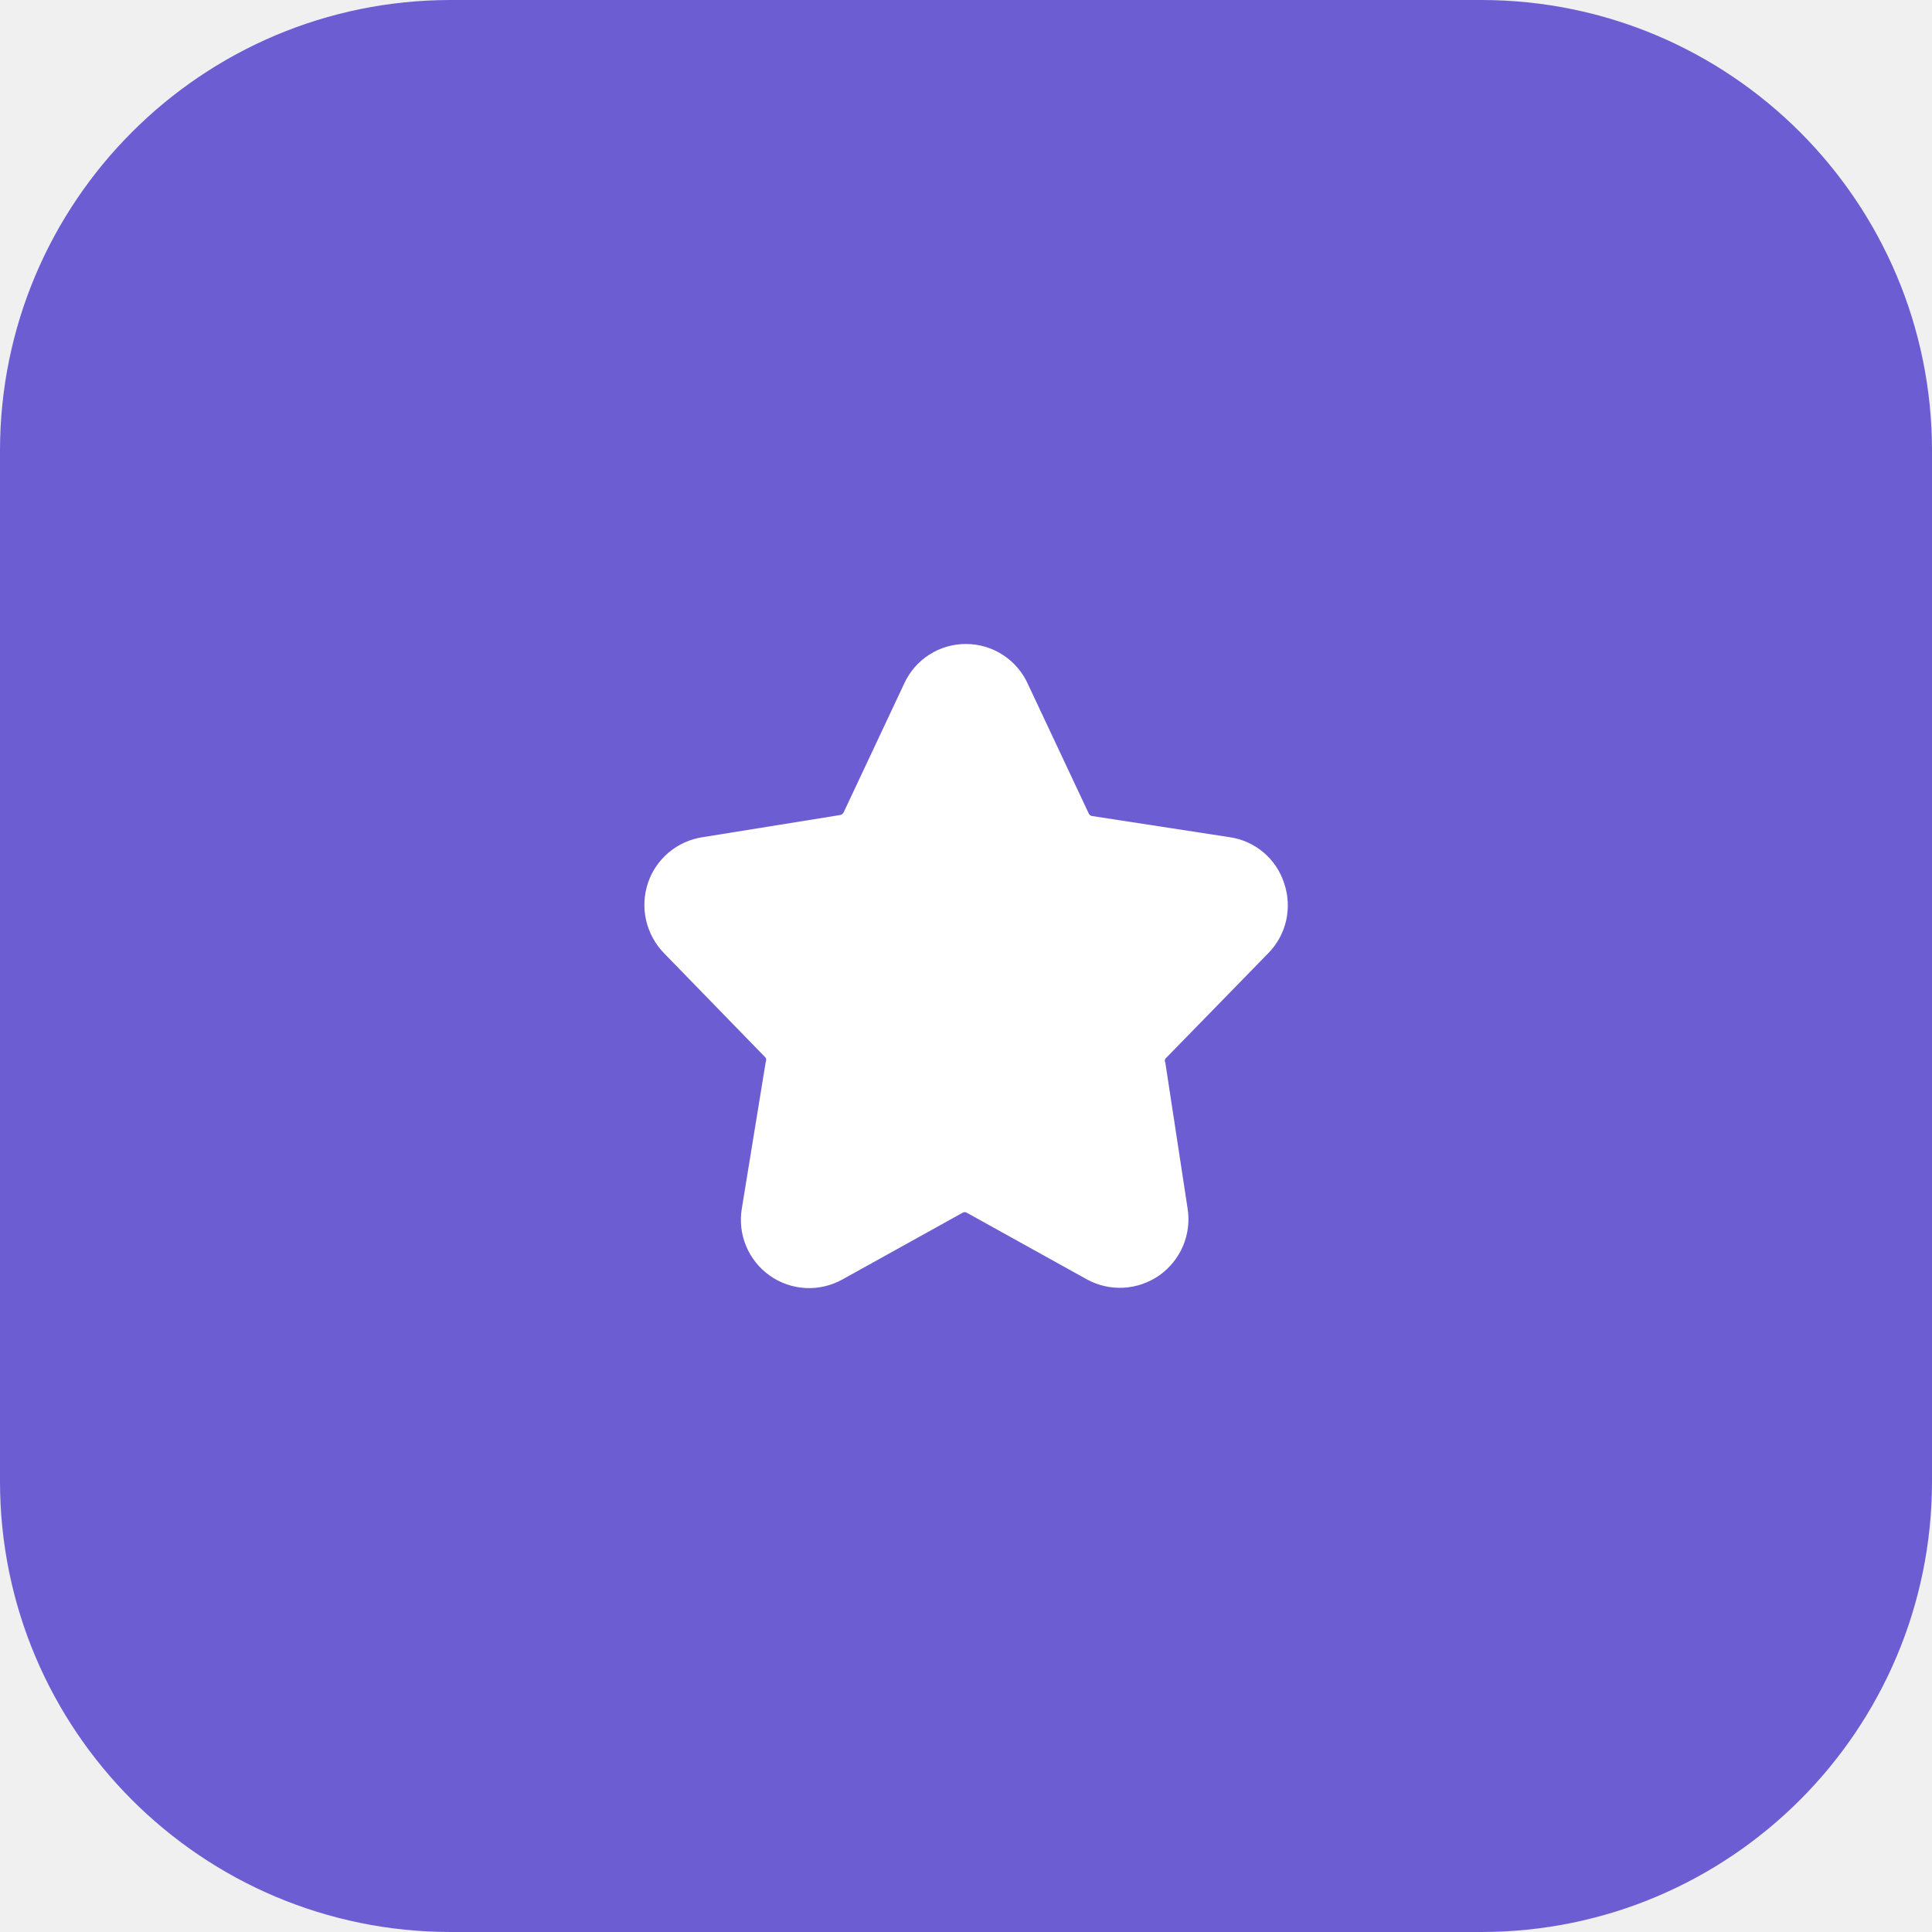
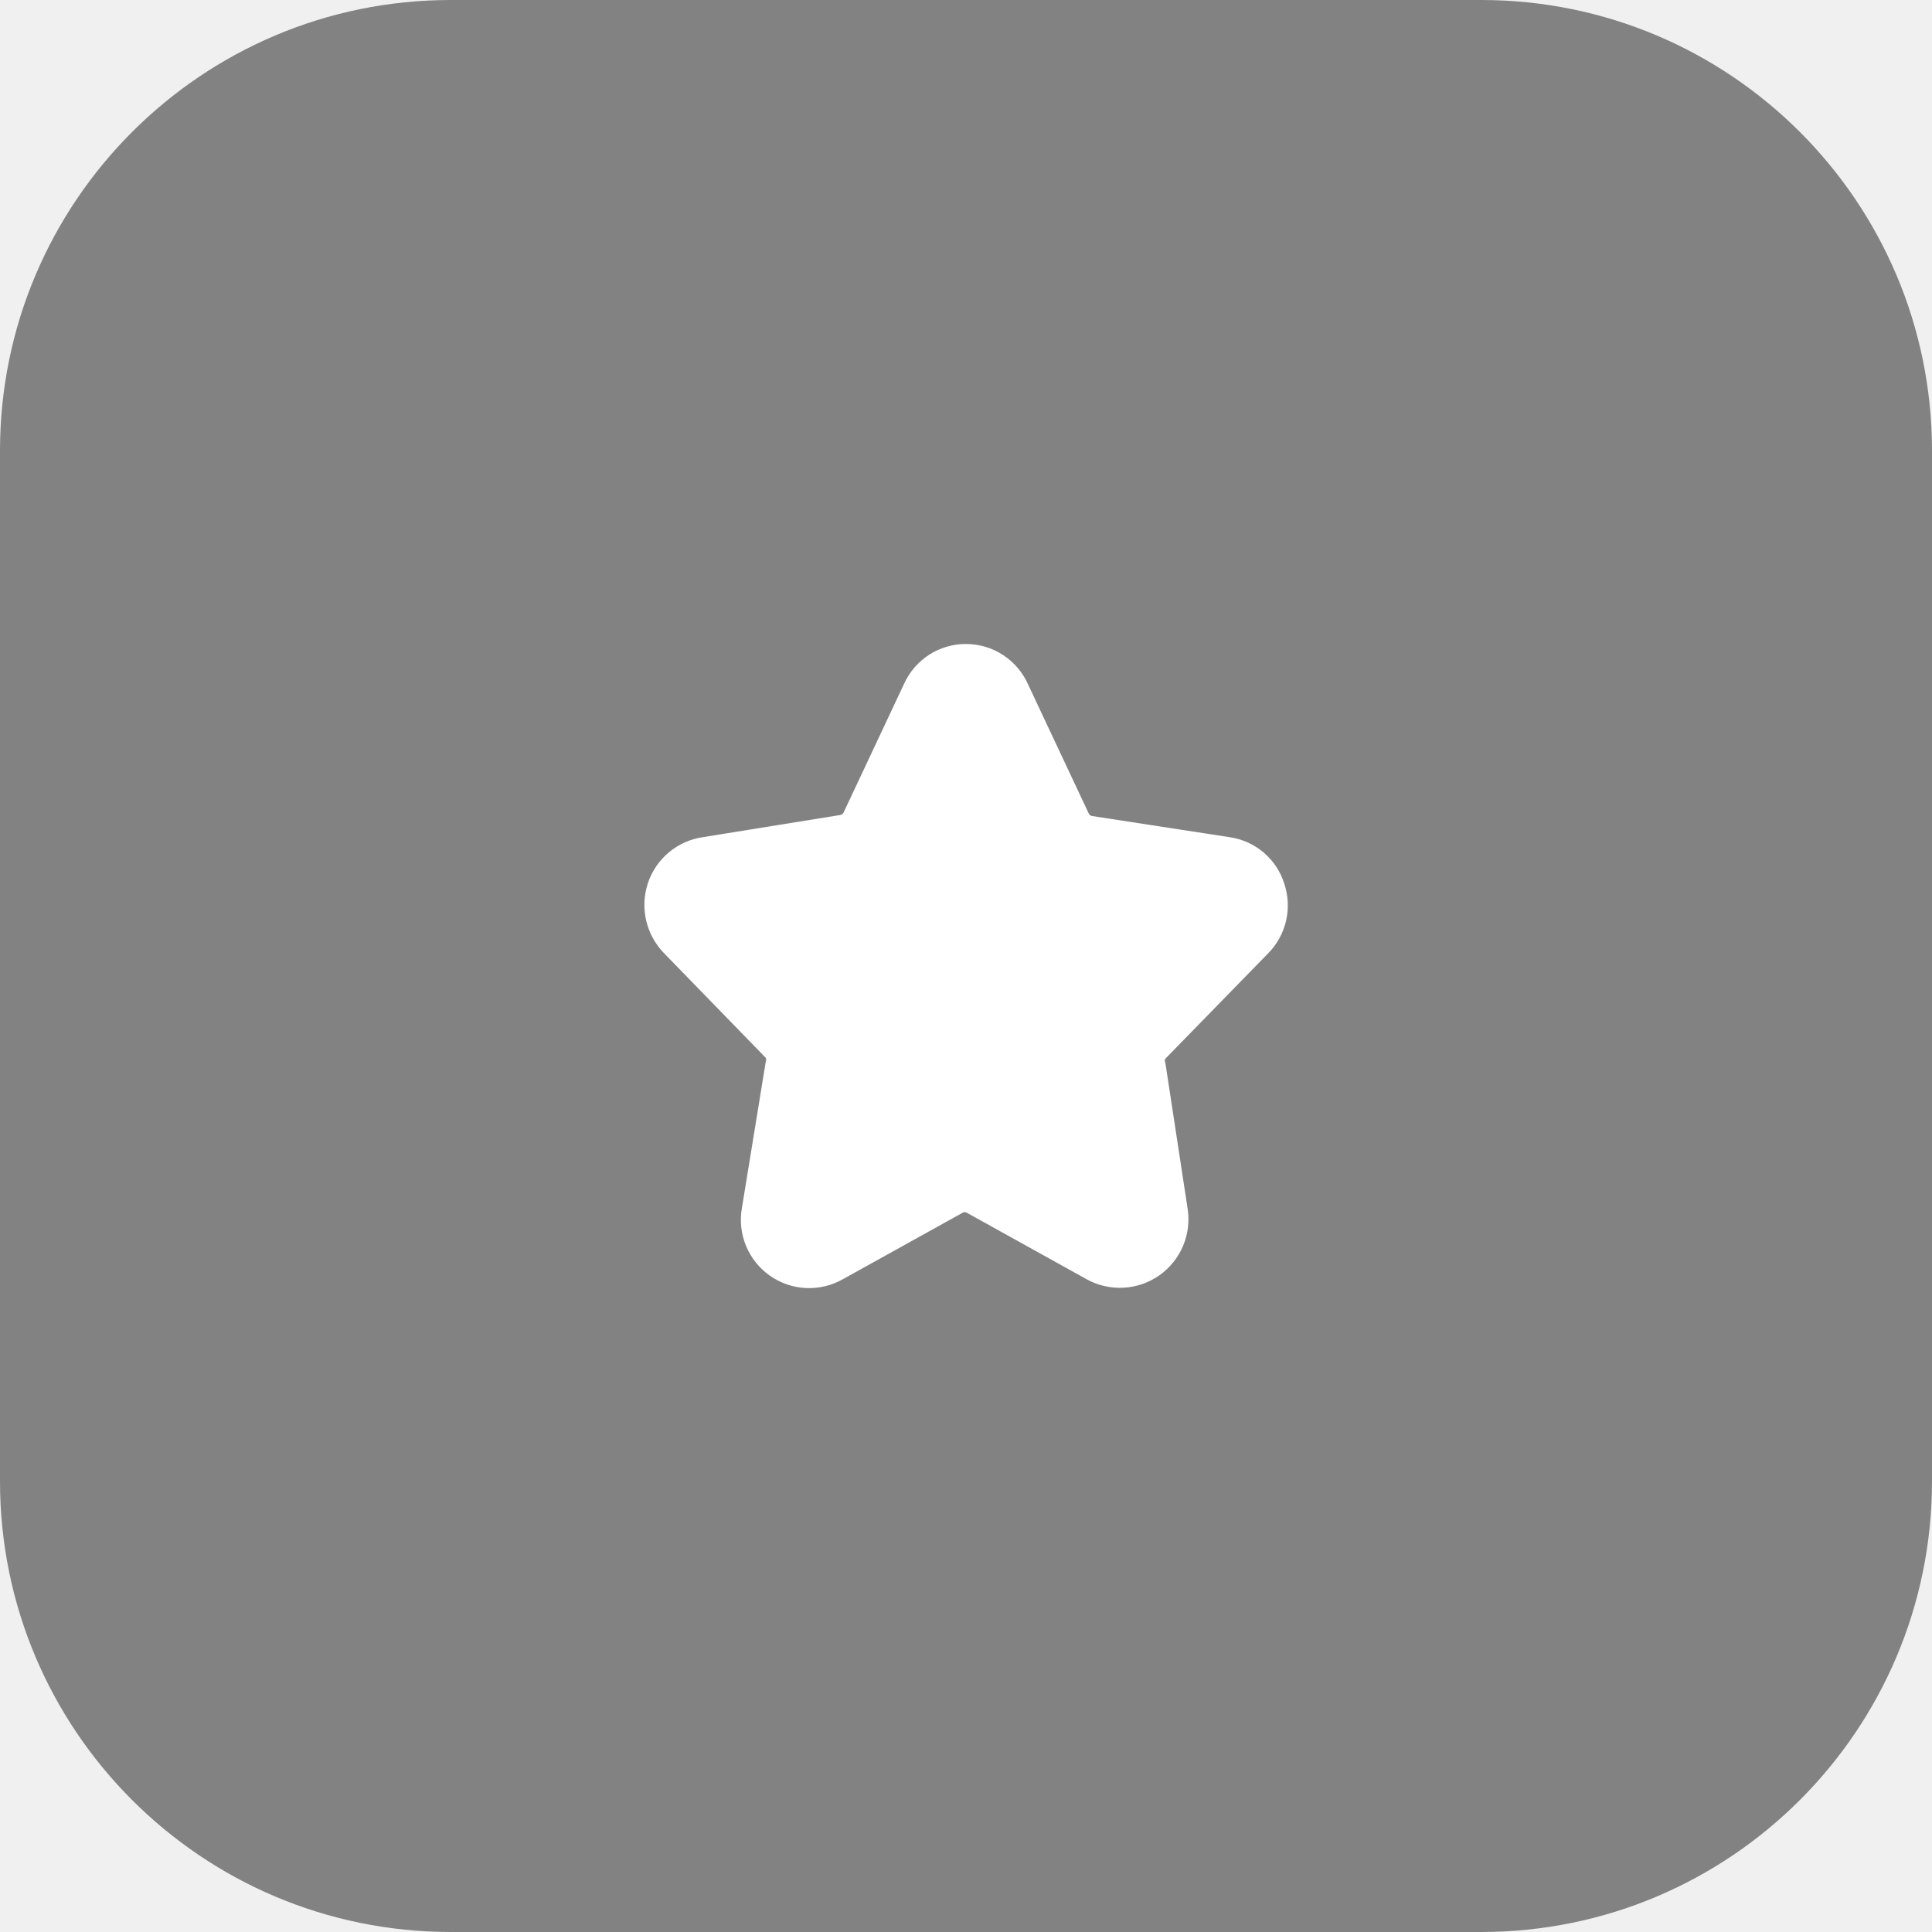
<svg xmlns="http://www.w3.org/2000/svg" width="60" height="60" viewBox="0 0 60 60" fill="none">
-   <rect width="60" height="60" rx="14" fill="#6C5DD3" />
+   <rect width="60" height="60" rx="14" fill="#828282" />
  <path d="M39.39 29.6C39.665 29.319 39.856 28.968 39.943 28.584C40.029 28.201 40.007 27.802 39.88 27.43C39.761 27.057 39.539 26.726 39.24 26.473C38.941 26.22 38.577 26.056 38.19 26L33.9 25.34C33.88 25.334 33.862 25.324 33.846 25.31C33.83 25.296 33.818 25.279 33.81 25.26L31.93 21.26C31.765 20.886 31.495 20.567 31.152 20.343C30.81 20.119 30.409 20 30 20C29.596 19.998 29.199 20.113 28.858 20.332C28.518 20.55 28.248 20.862 28.08 21.23L26.2 25.23C26.19 25.25 26.176 25.267 26.158 25.28C26.141 25.294 26.121 25.304 26.1 25.31L21.82 26C21.432 26.058 21.068 26.222 20.768 26.474C20.468 26.727 20.243 27.058 20.12 27.43C19.997 27.803 19.979 28.202 20.067 28.585C20.155 28.967 20.346 29.318 20.62 29.6L23.78 32.85C23.789 32.87 23.794 32.893 23.794 32.915C23.794 32.937 23.789 32.96 23.78 32.98L23.04 37.52C22.971 37.915 23.016 38.322 23.169 38.693C23.323 39.064 23.578 39.384 23.906 39.615C24.234 39.847 24.62 39.98 25.021 40.001C25.422 40.021 25.82 39.927 26.17 39.73L29.9 37.66C29.919 37.65 29.939 37.645 29.96 37.645C29.981 37.645 30.002 37.65 30.02 37.66L33.75 39.73C34.1 39.923 34.497 40.013 34.896 39.991C35.295 39.969 35.68 39.835 36.007 39.605C36.333 39.374 36.588 39.056 36.743 38.688C36.897 38.319 36.945 37.914 36.88 37.52L36.19 33C36.179 32.982 36.174 32.961 36.174 32.94C36.174 32.919 36.179 32.898 36.19 32.88L39.39 29.6Z" fill="white" />
</svg>
